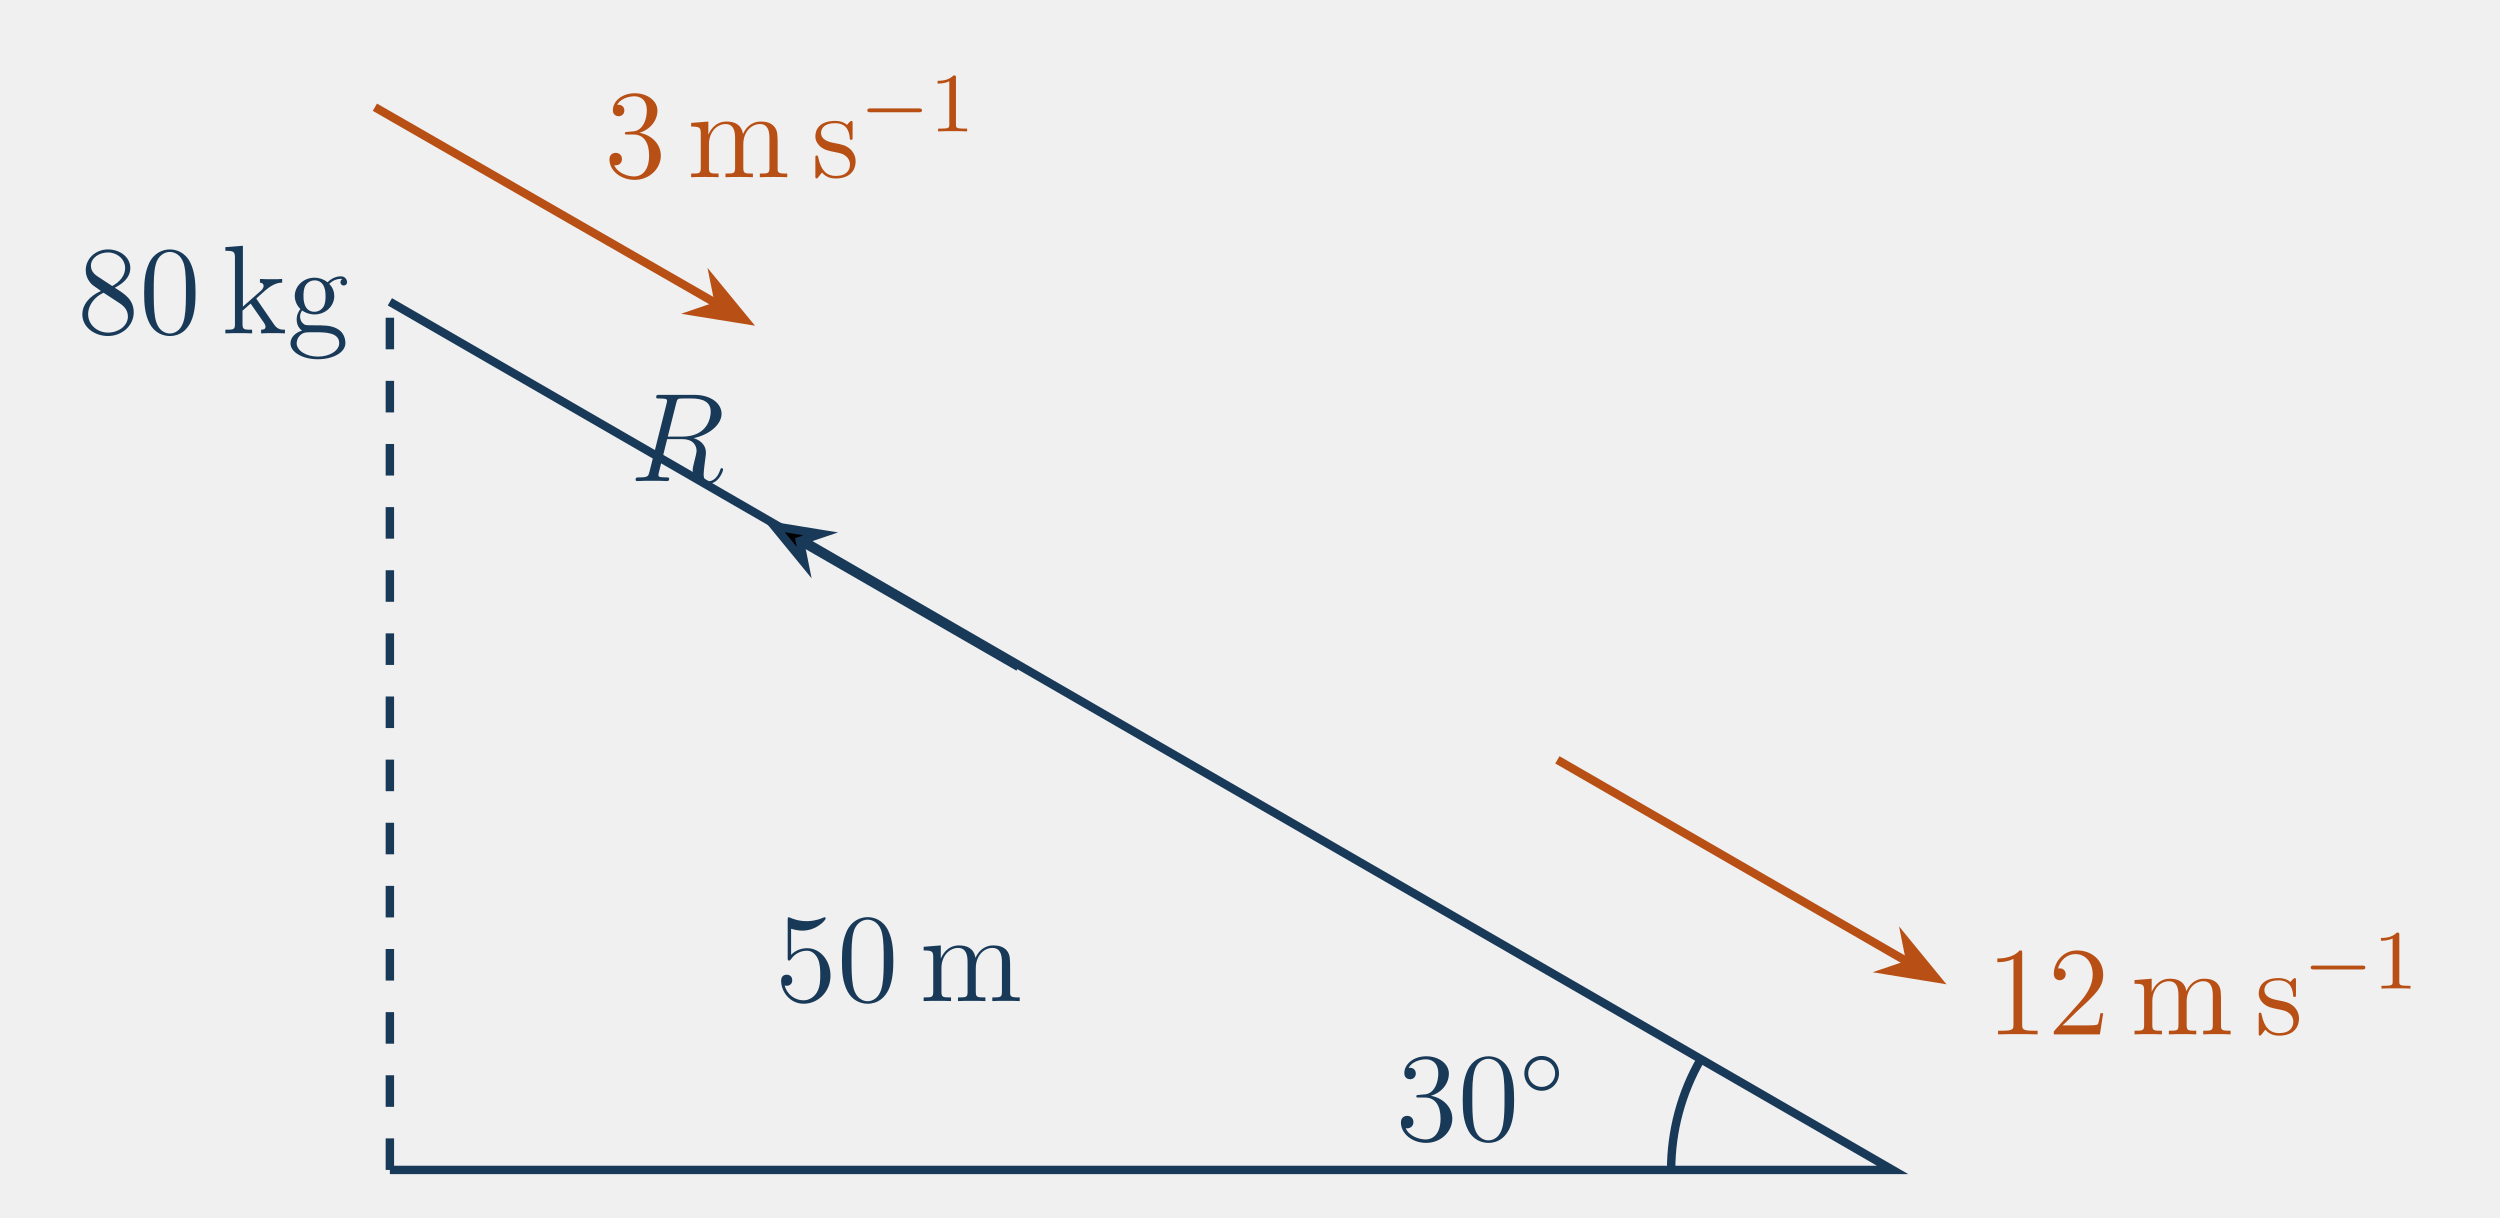
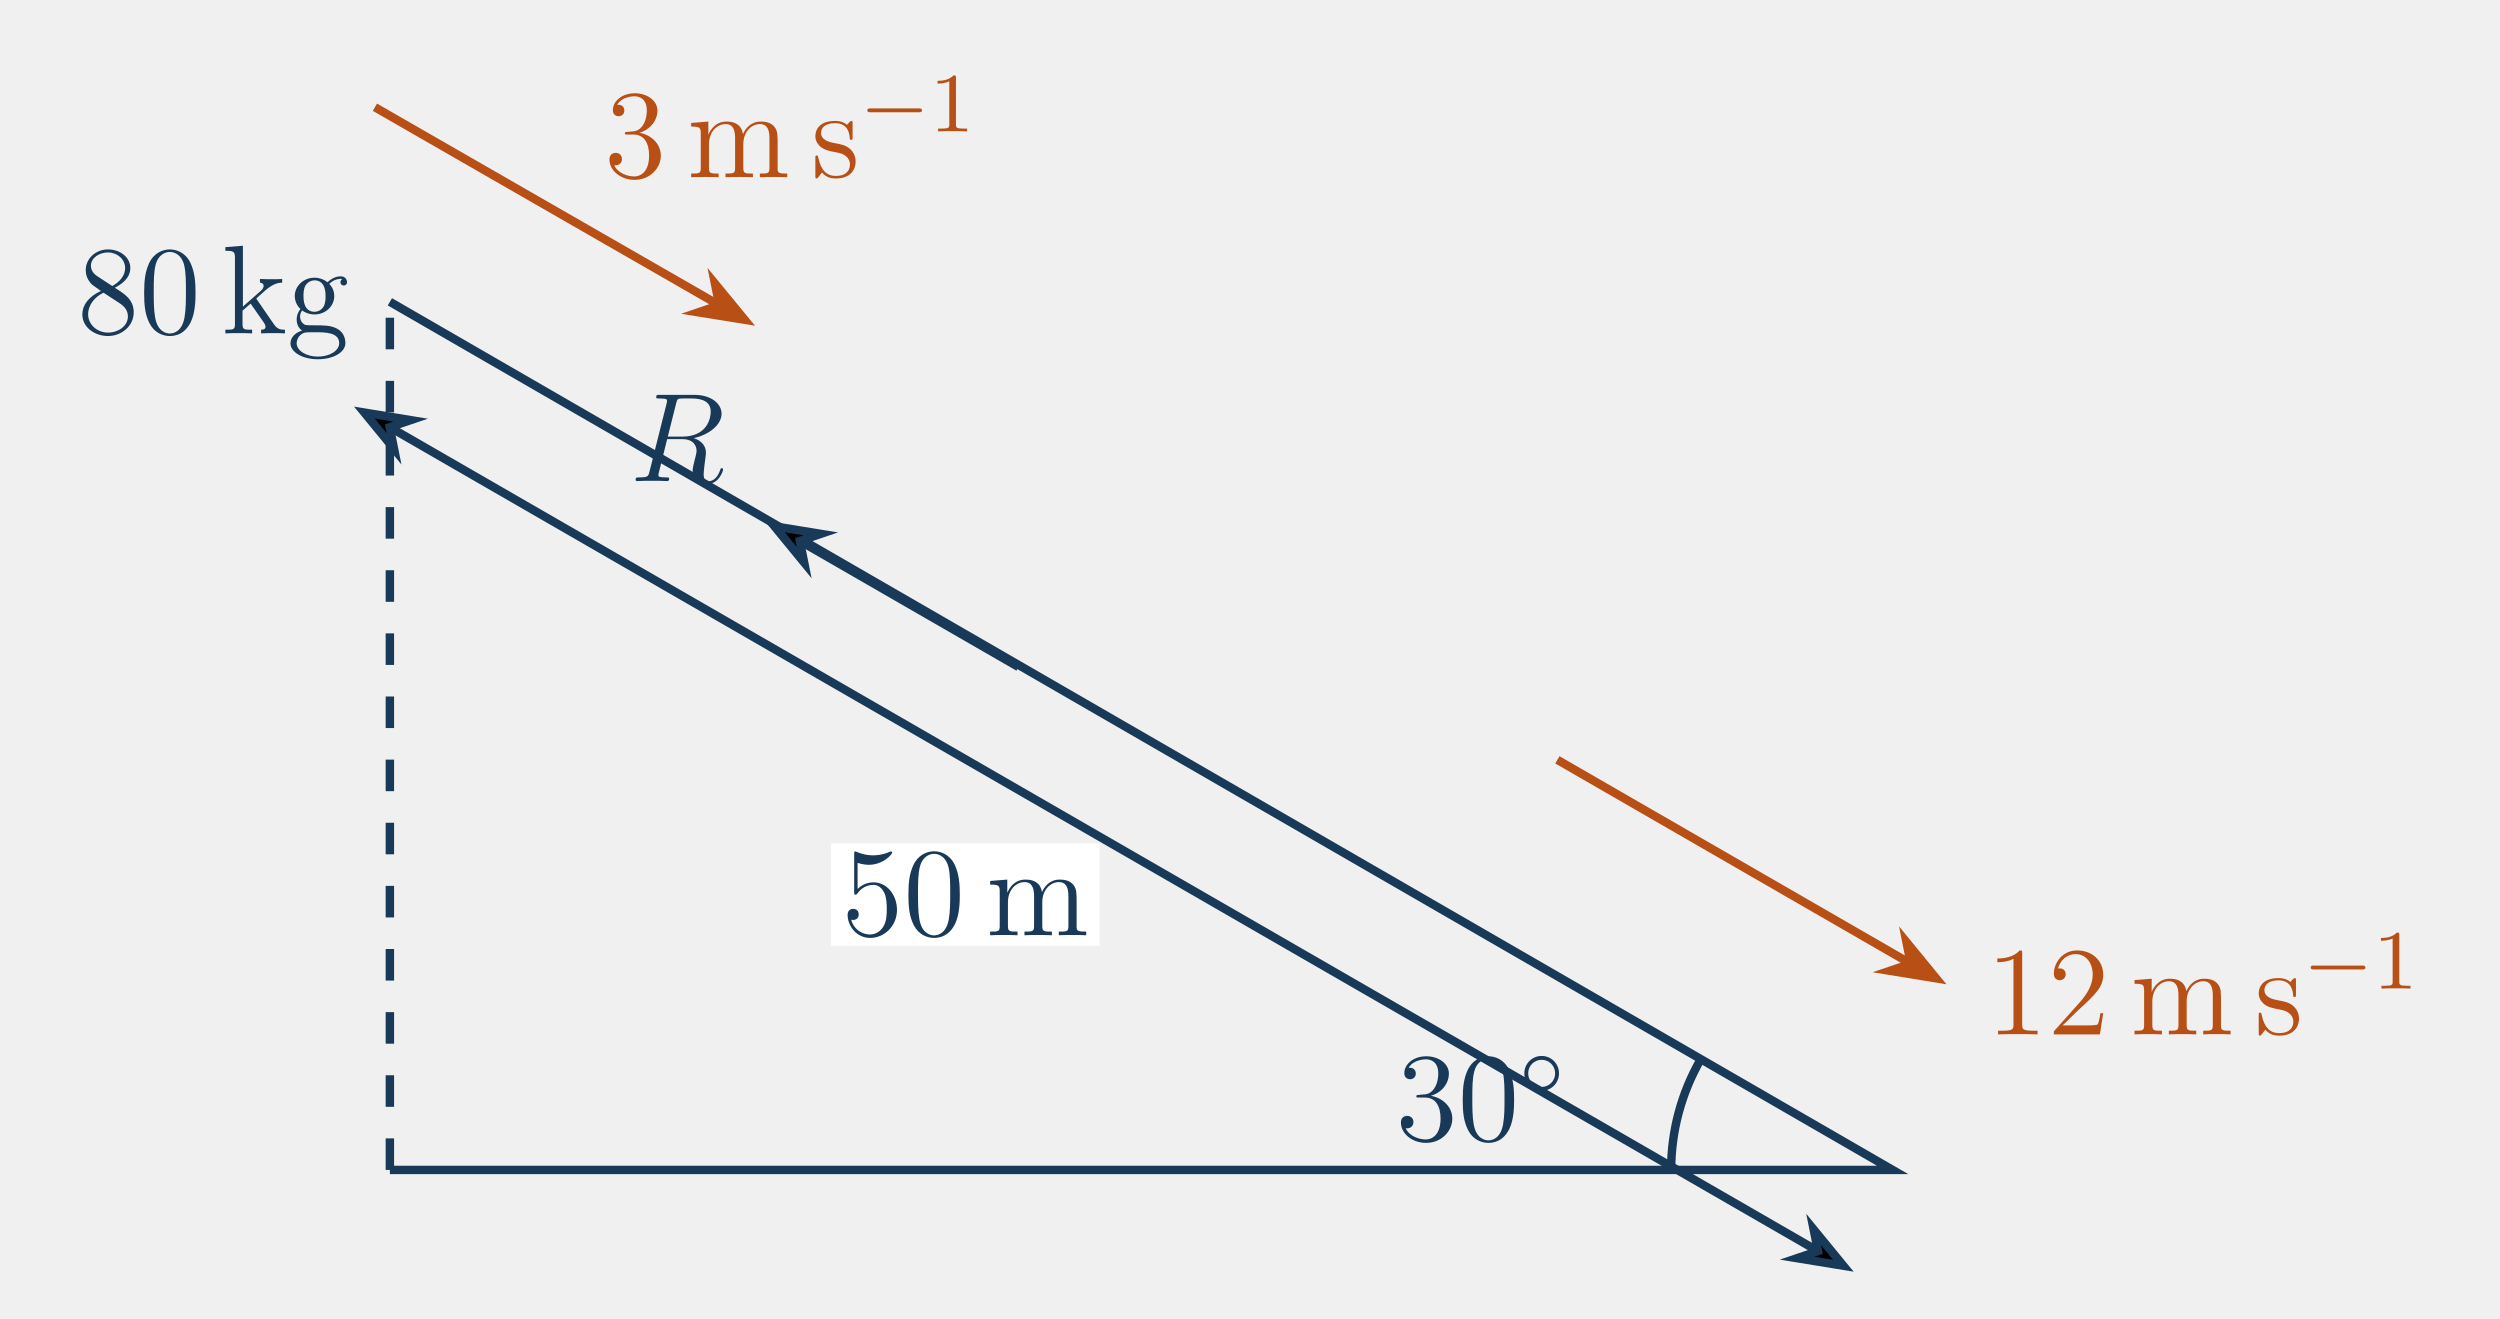
- <svg xmlns="http://www.w3.org/2000/svg" xmlns:xlink="http://www.w3.org/1999/xlink" version="1.1" width="236.725pt" height="115.274pt" viewBox="-72 -72 236.725 115.274">
+ <svg xmlns="http://www.w3.org/2000/svg" xmlns:xlink="http://www.w3.org/1999/xlink" version="1.1" width="236.725pt" height="124.804pt" viewBox="-72 -72 236.725 124.804">
  <defs>
+     <path id="g2-49" d="M2.503-5.077C2.503-5.292 2.487-5.3 2.271-5.3C1.945-4.981 1.522-4.79 .765-4.79V-4.527C.98-4.527 1.411-4.527 1.873-4.742V-.654C1.873-.359 1.849-.263 1.092-.263H.813V0C1.14-.024 1.825-.024 2.184-.024S3.236-.024 3.563 0V-.263H3.284C2.527-.263 2.503-.359 2.503-.654V-5.077Z" />
    <path id="g1-82" d="M4.4-7.352C4.507-7.795 4.555-7.819 5.021-7.819H5.882C6.91-7.819 7.675-7.508 7.675-6.575C7.675-5.966 7.364-4.208 4.961-4.208H3.61L4.4-7.352ZM6.061-4.065C7.544-4.388 8.703-5.344 8.703-6.372C8.703-7.305 7.759-8.165 6.097-8.165H2.857C2.618-8.165 2.511-8.165 2.511-7.938C2.511-7.819 2.594-7.819 2.821-7.819C3.539-7.819 3.539-7.723 3.539-7.592C3.539-7.568 3.539-7.496 3.491-7.317L1.877-.885C1.769-.466 1.745-.347 .921-.347C.646-.347 .562-.347 .562-.12C.562 0 .693 0 .729 0C.944 0 1.196-.024 1.423-.024H2.833C3.049-.024 3.3 0 3.515 0C3.61 0 3.742 0 3.742-.227C3.742-.347 3.634-.347 3.455-.347C2.726-.347 2.726-.442 2.726-.562C2.726-.574 2.726-.658 2.75-.753L3.551-3.969H4.985C6.121-3.969 6.336-3.252 6.336-2.857C6.336-2.678 6.217-2.212 6.133-1.901C6.001-1.351 5.966-1.219 5.966-.992C5.966-.143 6.659 .251 7.46 .251C8.428 .251 8.847-.933 8.847-1.1C8.847-1.184 8.787-1.219 8.715-1.219C8.62-1.219 8.596-1.148 8.572-1.052C8.285-.203 7.795 .012 7.496 .012S7.006-.12 7.006-.658C7.006-.944 7.149-2.032 7.161-2.092C7.221-2.534 7.221-2.582 7.221-2.678C7.221-3.551 6.516-3.921 6.061-4.065Z" />
-     <path id="g2-49" d="M2.503-5.077C2.503-5.292 2.487-5.3 2.271-5.3C1.945-4.981 1.522-4.79 .765-4.79V-4.527C.98-4.527 1.411-4.527 1.873-4.742V-.654C1.873-.359 1.849-.263 1.092-.263H.813V0C1.14-.024 1.825-.024 2.184-.024S3.236-.024 3.563 0V-.263H3.284C2.527-.263 2.503-.359 2.503-.654V-5.077Z" />
    <path id="g0-0" d="M5.571-1.809C5.699-1.809 5.874-1.809 5.874-1.993S5.699-2.176 5.571-2.176H1.004C.877-2.176 .701-2.176 .701-1.993S.877-1.809 1.004-1.809H5.571Z" />
    <path id="g0-14" d="M3.754-1.993C3.754-2.909 3.021-3.642 2.112-3.642S.47-2.909 .47-1.993S1.203-.343 2.112-.343S3.754-1.076 3.754-1.993ZM2.112-.709C1.403-.709 .837-1.275 .837-1.993S1.403-3.276 2.112-3.276S3.387-2.71 3.387-1.993S2.821-.709 2.112-.709Z" />
    <path id="g3-48" d="M5.356-3.826C5.356-4.818 5.296-5.786 4.866-6.695C4.376-7.687 3.515-7.95 2.929-7.95C2.236-7.95 1.387-7.603 .944-6.611C.61-5.858 .49-5.117 .49-3.826C.49-2.666 .574-1.793 1.004-.944C1.47-.036 2.295 .251 2.917 .251C3.957 .251 4.555-.371 4.902-1.064C5.332-1.961 5.356-3.132 5.356-3.826ZM2.917 .012C2.534 .012 1.757-.203 1.53-1.506C1.399-2.224 1.399-3.132 1.399-3.969C1.399-4.949 1.399-5.834 1.59-6.539C1.793-7.34 2.403-7.711 2.917-7.711C3.371-7.711 4.065-7.436 4.292-6.408C4.447-5.727 4.447-4.782 4.447-3.969C4.447-3.168 4.447-2.26 4.316-1.53C4.089-.215 3.335 .012 2.917 .012Z" />
    <path id="g3-49" d="M3.443-7.663C3.443-7.938 3.443-7.95 3.204-7.95C2.917-7.627 2.319-7.185 1.088-7.185V-6.838C1.363-6.838 1.961-6.838 2.618-7.149V-.921C2.618-.49 2.582-.347 1.53-.347H1.16V0C1.482-.024 2.642-.024 3.037-.024S4.579-.024 4.902 0V-.347H4.531C3.479-.347 3.443-.49 3.443-.921V-7.663Z" />
    <path id="g3-50" d="M5.26-2.008H4.997C4.961-1.805 4.866-1.148 4.746-.956C4.663-.849 3.981-.849 3.622-.849H1.411C1.733-1.124 2.463-1.889 2.774-2.176C4.591-3.85 5.26-4.471 5.26-5.655C5.26-7.03 4.172-7.95 2.786-7.95S.586-6.767 .586-5.738C.586-5.129 1.112-5.129 1.148-5.129C1.399-5.129 1.71-5.308 1.71-5.691C1.71-6.025 1.482-6.253 1.148-6.253C1.04-6.253 1.016-6.253 .98-6.241C1.207-7.054 1.853-7.603 2.63-7.603C3.646-7.603 4.268-6.755 4.268-5.655C4.268-4.639 3.682-3.754 3.001-2.989L.586-.287V0H4.949L5.26-2.008Z" />
    <path id="g3-51" d="M2.2-4.292C1.997-4.28 1.949-4.268 1.949-4.16C1.949-4.041 2.008-4.041 2.224-4.041H2.774C3.79-4.041 4.244-3.204 4.244-2.056C4.244-.49 3.431-.072 2.845-.072C2.271-.072 1.291-.347 .944-1.136C1.327-1.076 1.674-1.291 1.674-1.722C1.674-2.068 1.423-2.307 1.088-2.307C.801-2.307 .49-2.14 .49-1.686C.49-.622 1.554 .251 2.881 .251C4.304 .251 5.356-.837 5.356-2.044C5.356-3.144 4.471-4.005 3.324-4.208C4.364-4.507 5.033-5.38 5.033-6.312C5.033-7.257 4.053-7.95 2.893-7.95C1.698-7.95 .813-7.221 .813-6.348C.813-5.87 1.184-5.774 1.363-5.774C1.614-5.774 1.901-5.954 1.901-6.312C1.901-6.695 1.614-6.862 1.351-6.862C1.279-6.862 1.255-6.862 1.219-6.85C1.674-7.663 2.798-7.663 2.857-7.663C3.252-7.663 4.029-7.484 4.029-6.312C4.029-6.085 3.993-5.416 3.646-4.902C3.288-4.376 2.881-4.34 2.558-4.328L2.2-4.292Z" />
    <path id="g3-53" d="M1.53-6.85C2.044-6.683 2.463-6.671 2.594-6.671C3.945-6.671 4.806-7.663 4.806-7.831C4.806-7.878 4.782-7.938 4.71-7.938C4.686-7.938 4.663-7.938 4.555-7.89C3.885-7.603 3.312-7.568 3.001-7.568C2.212-7.568 1.65-7.807 1.423-7.902C1.339-7.938 1.315-7.938 1.303-7.938C1.207-7.938 1.207-7.867 1.207-7.675V-4.125C1.207-3.909 1.207-3.838 1.351-3.838C1.411-3.838 1.423-3.85 1.542-3.993C1.877-4.483 2.439-4.77 3.037-4.77C3.67-4.77 3.981-4.184 4.077-3.981C4.28-3.515 4.292-2.929 4.292-2.475S4.292-1.339 3.957-.801C3.694-.371 3.228-.072 2.702-.072C1.913-.072 1.136-.61 .921-1.482C.98-1.459 1.052-1.447 1.112-1.447C1.315-1.447 1.638-1.566 1.638-1.973C1.638-2.307 1.411-2.499 1.112-2.499C.897-2.499 .586-2.391 .586-1.925C.586-.909 1.399 .251 2.726 .251C4.077 .251 5.26-.885 5.26-2.403C5.26-3.826 4.304-5.009 3.049-5.009C2.367-5.009 1.841-4.71 1.53-4.376V-6.85Z" />
    <path id="g3-56" d="M3.563-4.316C4.16-4.639 5.033-5.189 5.033-6.193C5.033-7.233 4.029-7.95 2.929-7.95C1.745-7.95 .813-7.077 .813-5.99C.813-5.583 .933-5.177 1.267-4.77C1.399-4.615 1.411-4.603 2.248-4.017C1.088-3.479 .49-2.678 .49-1.805C.49-.538 1.698 .251 2.917 .251C4.244 .251 5.356-.729 5.356-1.985C5.356-3.204 4.495-3.742 3.563-4.316ZM1.937-5.392C1.781-5.499 1.303-5.81 1.303-6.396C1.303-7.173 2.116-7.663 2.917-7.663C3.778-7.663 4.543-7.042 4.543-6.181C4.543-5.452 4.017-4.866 3.324-4.483L1.937-5.392ZM2.499-3.85L3.945-2.905C4.256-2.702 4.806-2.331 4.806-1.602C4.806-.693 3.885-.072 2.929-.072C1.913-.072 1.04-.813 1.04-1.805C1.04-2.738 1.722-3.491 2.499-3.85Z" />
    <path id="g3-103" d="M1.423-2.164C1.985-1.793 2.463-1.793 2.594-1.793C3.67-1.793 4.471-2.606 4.471-3.527C4.471-3.85 4.376-4.304 3.993-4.686C4.459-5.165 5.021-5.165 5.081-5.165C5.129-5.165 5.189-5.165 5.236-5.141C5.117-5.093 5.057-4.973 5.057-4.842C5.057-4.674 5.177-4.531 5.368-4.531C5.464-4.531 5.679-4.591 5.679-4.854C5.679-5.069 5.511-5.404 5.093-5.404C4.471-5.404 4.005-5.021 3.838-4.842C3.479-5.117 3.061-5.272 2.606-5.272C1.53-5.272 .729-4.459 .729-3.539C.729-2.857 1.148-2.415 1.267-2.307C1.124-2.128 .909-1.781 .909-1.315C.909-.622 1.327-.323 1.423-.263C.873-.108 .323 .323 .323 .944C.323 1.769 1.447 2.451 2.917 2.451C4.34 2.451 5.523 1.817 5.523 .921C5.523 .622 5.44-.084 4.722-.454C4.113-.765 3.515-.765 2.487-.765C1.757-.765 1.674-.765 1.459-.992C1.339-1.112 1.231-1.339 1.231-1.59C1.231-1.793 1.303-1.997 1.423-2.164ZM2.606-2.044C1.554-2.044 1.554-3.252 1.554-3.527C1.554-3.742 1.554-4.232 1.757-4.555C1.985-4.902 2.343-5.021 2.594-5.021C3.646-5.021 3.646-3.814 3.646-3.539C3.646-3.324 3.646-2.833 3.443-2.511C3.216-2.164 2.857-2.044 2.606-2.044ZM2.929 2.2C1.781 2.2 .909 1.614 .909 .933C.909 .837 .933 .371 1.387 .06C1.65-.108 1.757-.108 2.594-.108C3.587-.108 4.937-.108 4.937 .933C4.937 1.638 4.029 2.2 2.929 2.2Z" />
    <path id="g3-107" d="M3.347-3.168C3.347-3.18 3.264-3.276 3.264-3.288C3.264-3.324 4.017-3.969 4.113-4.065C4.937-4.782 5.464-4.794 5.715-4.806V-5.153C5.475-5.129 5.165-5.129 4.806-5.129C4.495-5.129 3.885-5.129 3.61-5.153V-4.806C3.814-4.794 3.957-4.686 3.957-4.495C3.957-4.256 3.718-4.041 3.706-4.041L1.997-2.534V-8.297L.335-8.165V-7.819C1.148-7.819 1.243-7.735 1.243-7.149V-.885C1.243-.347 1.112-.347 .335-.347V0C.669-.024 1.243-.024 1.602-.024S2.534-.024 2.869 0V-.347C2.104-.347 1.961-.347 1.961-.885V-2.152L2.726-2.821L3.873-1.172C4.053-.921 4.136-.789 4.136-.622C4.136-.406 3.969-.347 3.718-.347V0C4.017-.024 4.603-.024 4.926-.024C5.44-.024 5.464-.024 5.978 0V-.347C5.655-.347 5.284-.347 4.949-.837L3.347-3.168Z" />
    <path id="g3-109" d="M8.572-2.905C8.572-4.017 8.572-4.352 8.297-4.734C7.95-5.2 7.388-5.272 6.982-5.272C5.99-5.272 5.487-4.555 5.296-4.089C5.129-5.009 4.483-5.272 3.73-5.272C2.57-5.272 2.116-4.28 2.02-4.041H2.008V-5.272L.383-5.141V-4.794C1.196-4.794 1.291-4.71 1.291-4.125V-.885C1.291-.347 1.16-.347 .383-.347V0C.693-.024 1.339-.024 1.674-.024C2.02-.024 2.666-.024 2.977 0V-.347C2.212-.347 2.068-.347 2.068-.885V-3.108C2.068-4.364 2.893-5.033 3.634-5.033S4.543-4.423 4.543-3.694V-.885C4.543-.347 4.411-.347 3.634-.347V0C3.945-.024 4.591-.024 4.926-.024C5.272-.024 5.918-.024 6.229 0V-.347C5.464-.347 5.32-.347 5.32-.885V-3.108C5.32-4.364 6.145-5.033 6.886-5.033S7.795-4.423 7.795-3.694V-.885C7.795-.347 7.663-.347 6.886-.347V0C7.197-.024 7.843-.024 8.177-.024C8.524-.024 9.17-.024 9.48 0V-.347C8.883-.347 8.584-.347 8.572-.705V-2.905Z" />
    <path id="g3-115" d="M3.921-5.057C3.921-5.272 3.921-5.332 3.802-5.332C3.706-5.332 3.479-5.069 3.395-4.961C3.025-5.26 2.654-5.332 2.271-5.332C.825-5.332 .395-4.543 .395-3.885C.395-3.754 .395-3.335 .849-2.917C1.231-2.582 1.638-2.499 2.188-2.391C2.845-2.26 3.001-2.224 3.3-1.985C3.515-1.805 3.67-1.542 3.67-1.207C3.67-.693 3.371-.12 2.319-.12C1.53-.12 .956-.574 .693-1.769C.646-1.985 .646-1.997 .634-2.008C.61-2.056 .562-2.056 .526-2.056C.395-2.056 .395-1.997 .395-1.781V-.155C.395 .06 .395 .12 .514 .12C.574 .12 .586 .108 .789-.143C.849-.227 .849-.251 1.028-.442C1.482 .12 2.128 .12 2.331 .12C3.587 .12 4.208-.574 4.208-1.518C4.208-2.164 3.814-2.546 3.706-2.654C3.276-3.025 2.953-3.096 2.164-3.24C1.805-3.312 .933-3.479 .933-4.196C.933-4.567 1.184-5.117 2.26-5.117C3.563-5.117 3.634-4.005 3.658-3.634C3.67-3.539 3.754-3.539 3.79-3.539C3.921-3.539 3.921-3.599 3.921-3.814V-5.057Z" />
  </defs>
  <g id="page1">
    <g stroke-miterlimit="10" transform="translate(-35.0832,38.78289)scale(0.996264,-0.996264)">
      <g fill="#000" stroke="#000">
        <g stroke-width="0.4">
          <g stroke-width="0.8">
            <g stroke="#183957">
              <g stroke-width="0.8">
                <path d="M 0.0 82.513 L 142.833 0.0 L 0.0 0.0" fill="none" />
              </g>
              <g stroke-dasharray="3.0,3.0" stroke-dashoffset="0.0">
                <path d="M 0.0 0.0 L 0.0 82.513" fill="none" />
              </g>
              <g fill="#b84f15" stroke="#b84f15">
                <path d="M -1.423 101.007 L 31.136 82.293" fill="none" />
                <g transform="matrix(0.86696,-0.49832,0.49832,0.86696,28.99045,83.52585)">
                  <g stroke-dasharray="none" stroke-dashoffset="0.0">
                    <g stroke-linejoin="miter">
                      <path d=" M 5.461 0.0 L 1.292 1.576 L 2.674 0.0 L 1.292 -1.576 Z  " />
                    </g>
                  </g>
                </g>
                <g transform="translate(20.37779,94.3551)">
                  <g stroke="none" transform="scale(-1.00375,1.00375)translate(-35.0832,38.78289)scale(-1,-1)">
                    <g fill="#b84f15">
                      <g stroke="none">
                        <g fill="#b84f15">
                          <use x="-35.083" y="38.783" xlink:href="#g3-51" />
                          <use x="-27.238" y="38.783" xlink:href="#g3-109" />
                          <use x="-15.49" y="38.783" xlink:href="#g3-115" />
                          <use x="-10.873" y="34.444" xlink:href="#g0-0" />
                          <use x="-4.286" y="34.444" xlink:href="#g2-49" />
                        </g>
                      </g>
                    </g>
                  </g>
                </g>
              </g>
              <g fill="#b84f15" stroke="#b84f15">
                <path d="M 110.966 38.98 L 144.381 19.702" fill="none" />
                <g transform="matrix(0.86617,-0.49971,0.49971,0.86617,142.2375,20.93863)">
                  <g stroke-dasharray="none" stroke-dashoffset="0.0">
                    <g stroke-linejoin="miter">
                      <path d=" M 5.461 0.0 L 1.292 1.576 L 2.674 0.0 L 1.292 -1.576 Z  " />
                    </g>
                  </g>
                </g>
                <g transform="translate(151.6872,12.88542)">
                  <g stroke="none" transform="scale(-1.00375,1.00375)translate(-35.0832,38.78289)scale(-1,-1)">
                    <g fill="#b84f15">
                      <g stroke="none">
                        <g fill="#b84f15">
                          <use x="-35.083" y="38.783" xlink:href="#g3-49" />
                          <use x="-29.23" y="38.783" xlink:href="#g3-50" />
                          <use x="-21.385" y="38.783" xlink:href="#g3-109" />
                          <use x="-9.637" y="38.783" xlink:href="#g3-115" />
                          <use x="-5.02" y="34.444" xlink:href="#g0-0" />
                          <use x="1.567" y="34.444" xlink:href="#g2-49" />
                        </g>
                      </g>
                    </g>
                  </g>
                </g>
              </g>
              <path d="M 59.751 47.8 L 39.14 59.682" fill="none" />
              <g transform="matrix(-0.86633,0.49942,-0.49942,-0.86633,41.2837,58.44623)">
                <g stroke-dasharray="none" stroke-dashoffset="0.0">
                  <g stroke-linejoin="miter">
                    <path d=" M 5.461 0.0 L 1.292 1.576 L 2.674 0.0 L 1.292 -1.576 Z  " />
                  </g>
                </g>
              </g>
              <g transform="translate(22.79065,65.47537)">
                <g stroke="none" transform="scale(-1.00375,1.00375)translate(-35.0832,38.78289)scale(-1,-1)">
                  <g fill="#183957">
                    <g stroke="none">
                      <g fill="#183957">
                        <use x="-35.083" y="38.783" xlink:href="#g1-82" />
                      </g>
                    </g>
                  </g>
                </g>
              </g>
-               <g transform="translate(36.59886,16.05017)">
-                 <g stroke="none" transform="scale(-1.00375,1.00375)translate(-35.0832,38.78289)scale(-1,-1)">
-                   <g fill="#183957">
-                     <g stroke="none">
-                       <g fill="#183957">
-                         <use x="-35.083" y="38.783" xlink:href="#g3-53" />
-                         <use x="-29.23" y="38.783" xlink:href="#g3-48" />
-                         <use x="-21.385" y="38.783" xlink:href="#g3-109" />
+               <path d="M 0.159 70.493 L 135.56 -7.612" fill="none" />
+               <g transform="matrix(-0.8662,0.49966,-0.49966,-0.8662,2.3027,69.2568)">
+                 <g stroke-dasharray="none" stroke-dashoffset="0.0">
+                   <g stroke-linejoin="miter">
+                     <path d=" M 5.461 0.0 L 1.292 1.576 L 2.674 0.0 L 1.292 -1.576 Z  " />
+                   </g>
+                 </g>
+               </g>
+               <g transform="matrix(0.8662,-0.49966,0.49966,0.8662,133.417,-6.37605)">
+                 <g stroke-dasharray="none" stroke-dashoffset="0.0">
+                   <g stroke-linejoin="miter">
+                     <path d=" M 5.461 0.0 L 1.292 1.576 L 2.674 0.0 L 1.292 -1.576 Z  " />
+                   </g>
+                 </g>
+               </g>
+               <g fill="#fff">
+                 <g fill="#fff">
+                   <path d="M 41.918 21.307 h 25.541 v 9.733 h -25.541 Z" stroke="none" />
+                 </g>
+                 <g transform="translate(42.91844,22.30708)">
+                   <g stroke="none" transform="scale(-1.00375,1.00375)translate(-35.0832,38.78289)scale(-1,-1)">
+                     <g fill="#183957">
+                       <g stroke="none">
+                         <g fill="#183957">
+                           <use x="-35.083" y="38.783" xlink:href="#g3-53" />
+                           <use x="-29.23" y="38.783" xlink:href="#g3-48" />
+                           <use x="-21.385" y="38.783" xlink:href="#g3-109" />
+                         </g>
                      </g>
                    </g>
                  </g>
                </g>
              </g>
              <path d="M 121.778 0.0 C 121.778 3.695 122.751 7.328 124.599 10.528" fill="none" />
              <g transform="translate(95.60236,2.82506)">
                <g stroke="none" transform="scale(-1.00375,1.00375)translate(-35.0832,38.78289)scale(-1,-1)">
                  <g fill="#183957">
                    <g stroke="none">
                      <g fill="#183957">
                        <use x="-35.083" y="38.783" xlink:href="#g3-51" />
                        <use x="-29.23" y="38.783" xlink:href="#g3-48" />
                        <use x="-23.377" y="34.444" xlink:href="#g0-14" />
                      </g>
                    </g>
                  </g>
                </g>
              </g>
              <g transform="translate(-29.72226,79.51277)">
                <g stroke="none" transform="scale(-1.00375,1.00375)translate(-35.0832,38.78289)scale(-1,-1)">
                  <g fill="#183957">
                    <g stroke="none">
                      <g fill="#183957">
                        <use x="-35.083" y="38.783" xlink:href="#g3-56" />
                        <use x="-29.23" y="38.783" xlink:href="#g3-48" />
                        <use x="-21.385" y="38.783" xlink:href="#g3-107" />
                        <use x="-15.207" y="38.783" xlink:href="#g3-103" />
                      </g>
                    </g>
                  </g>
                </g>
              </g>
            </g>
          </g>
        </g>
      </g>
    </g>
  </g>
</svg>
